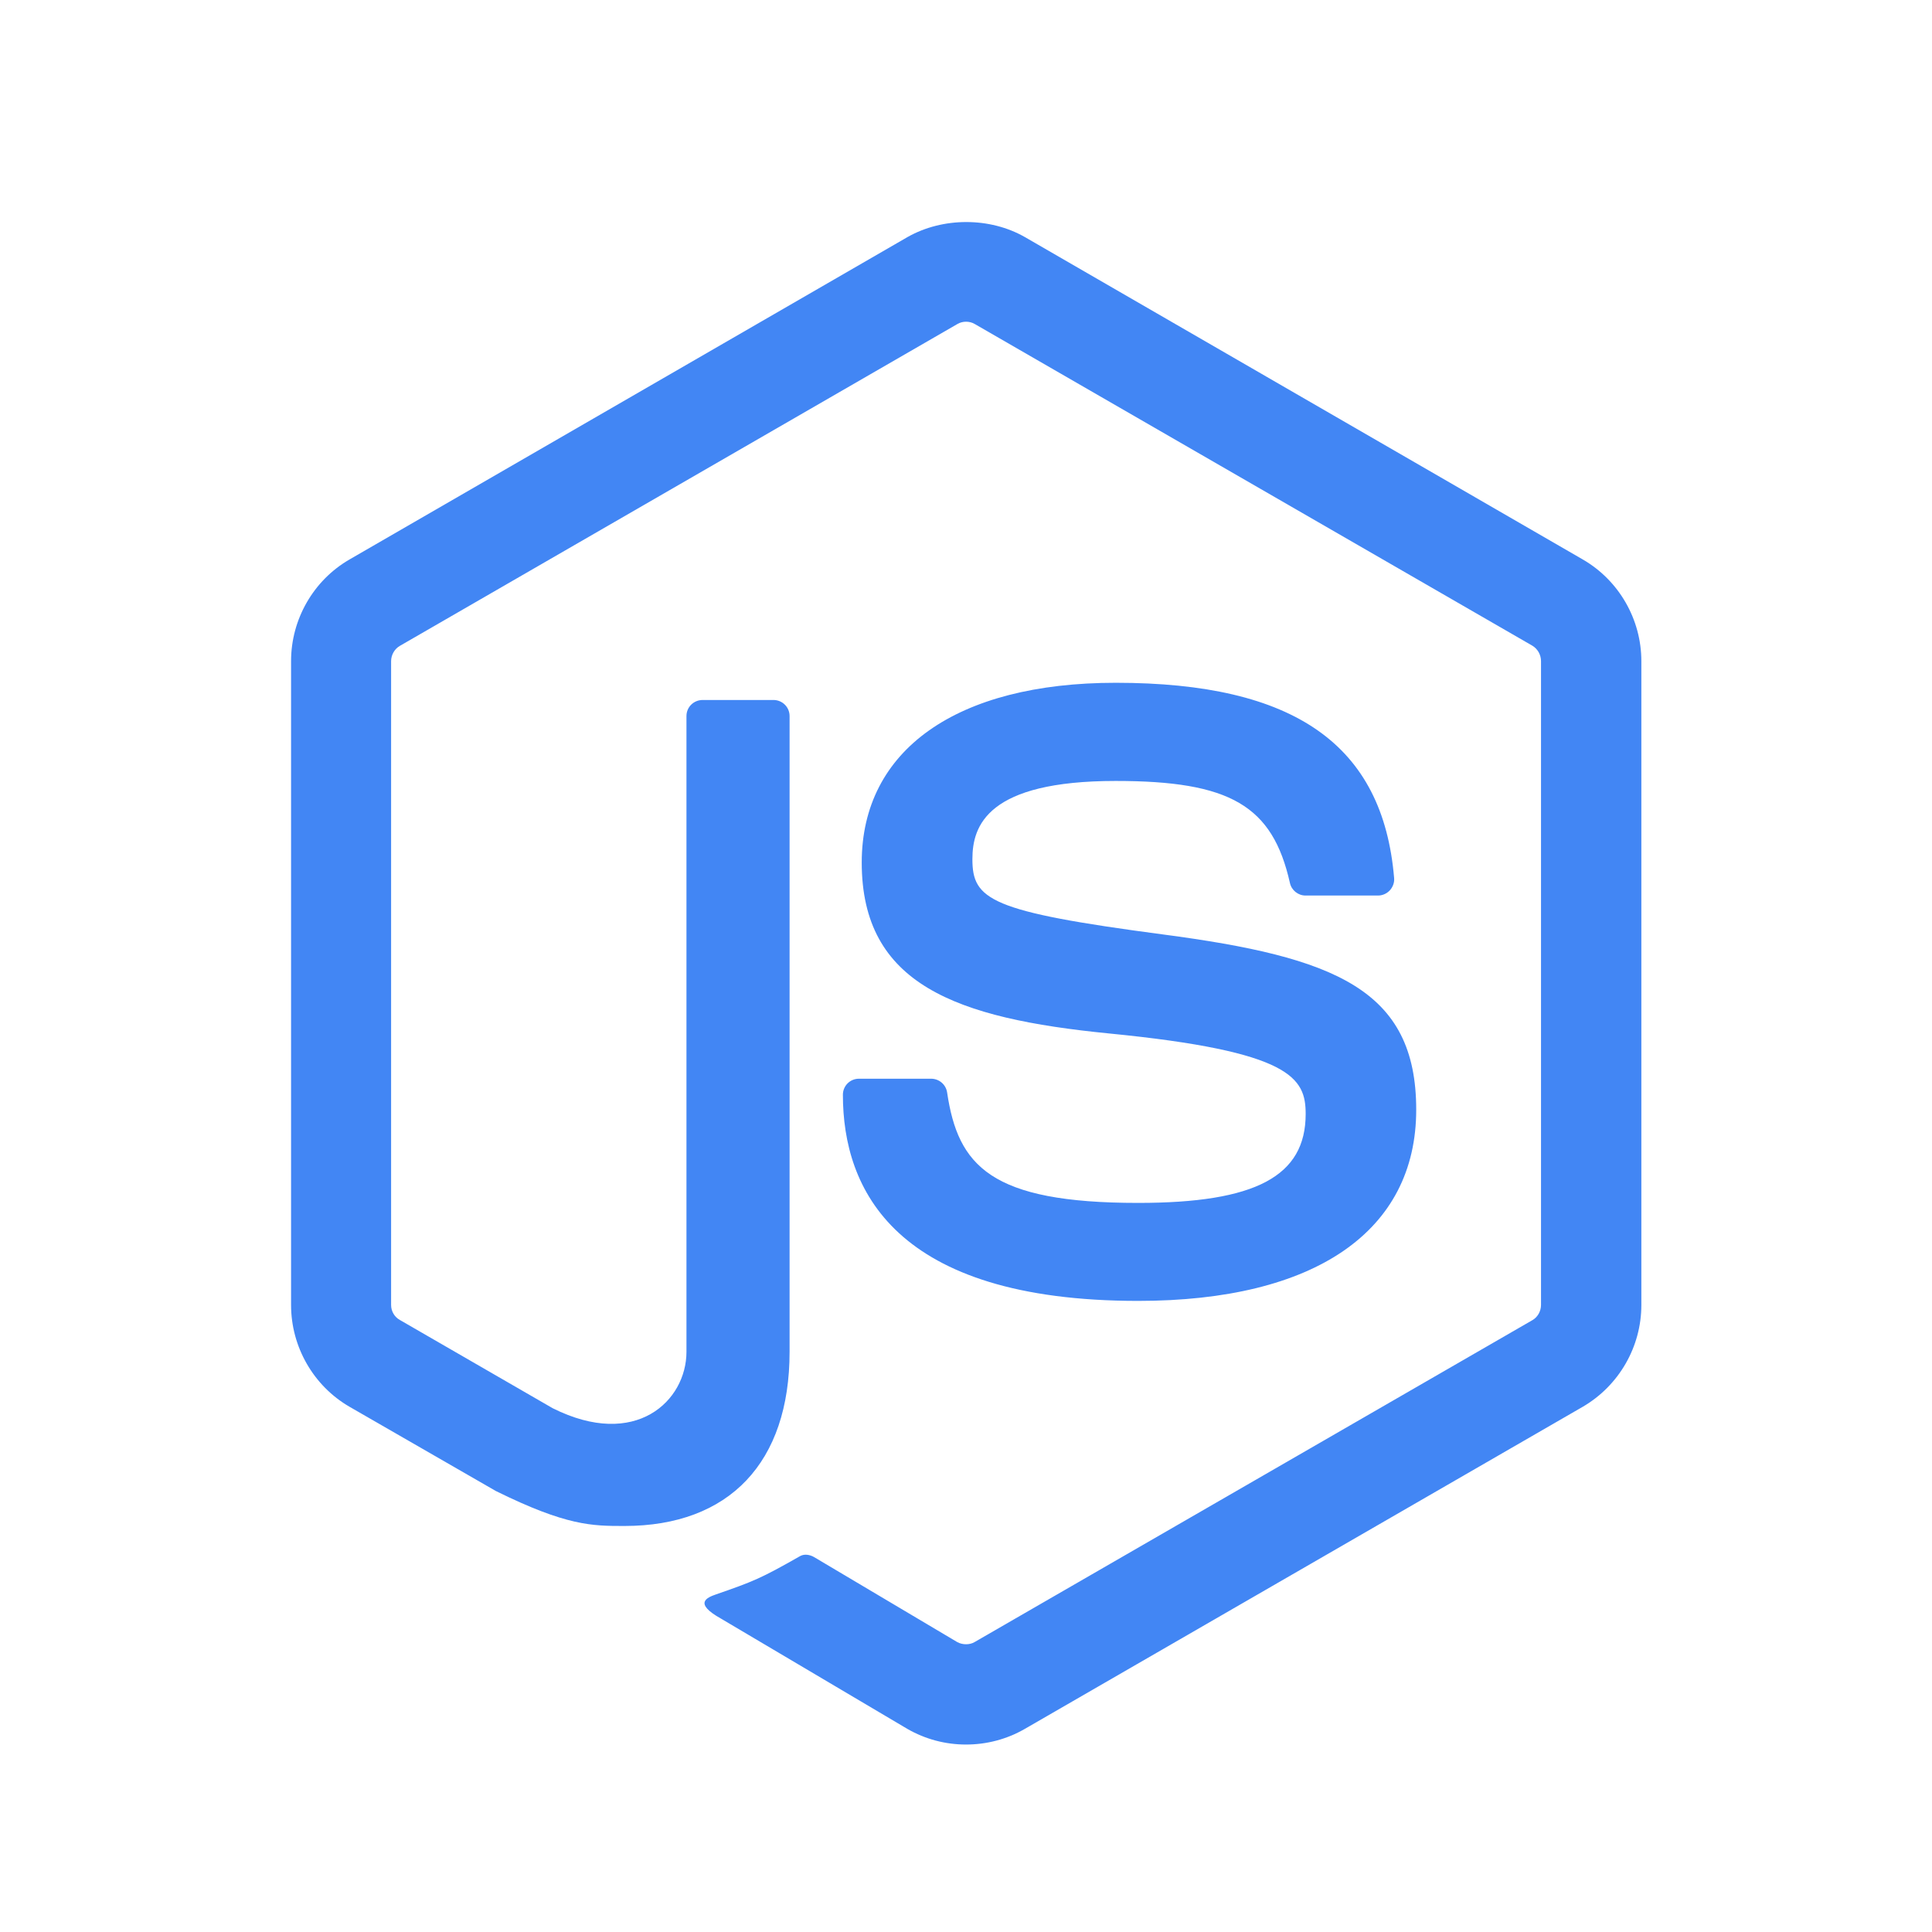
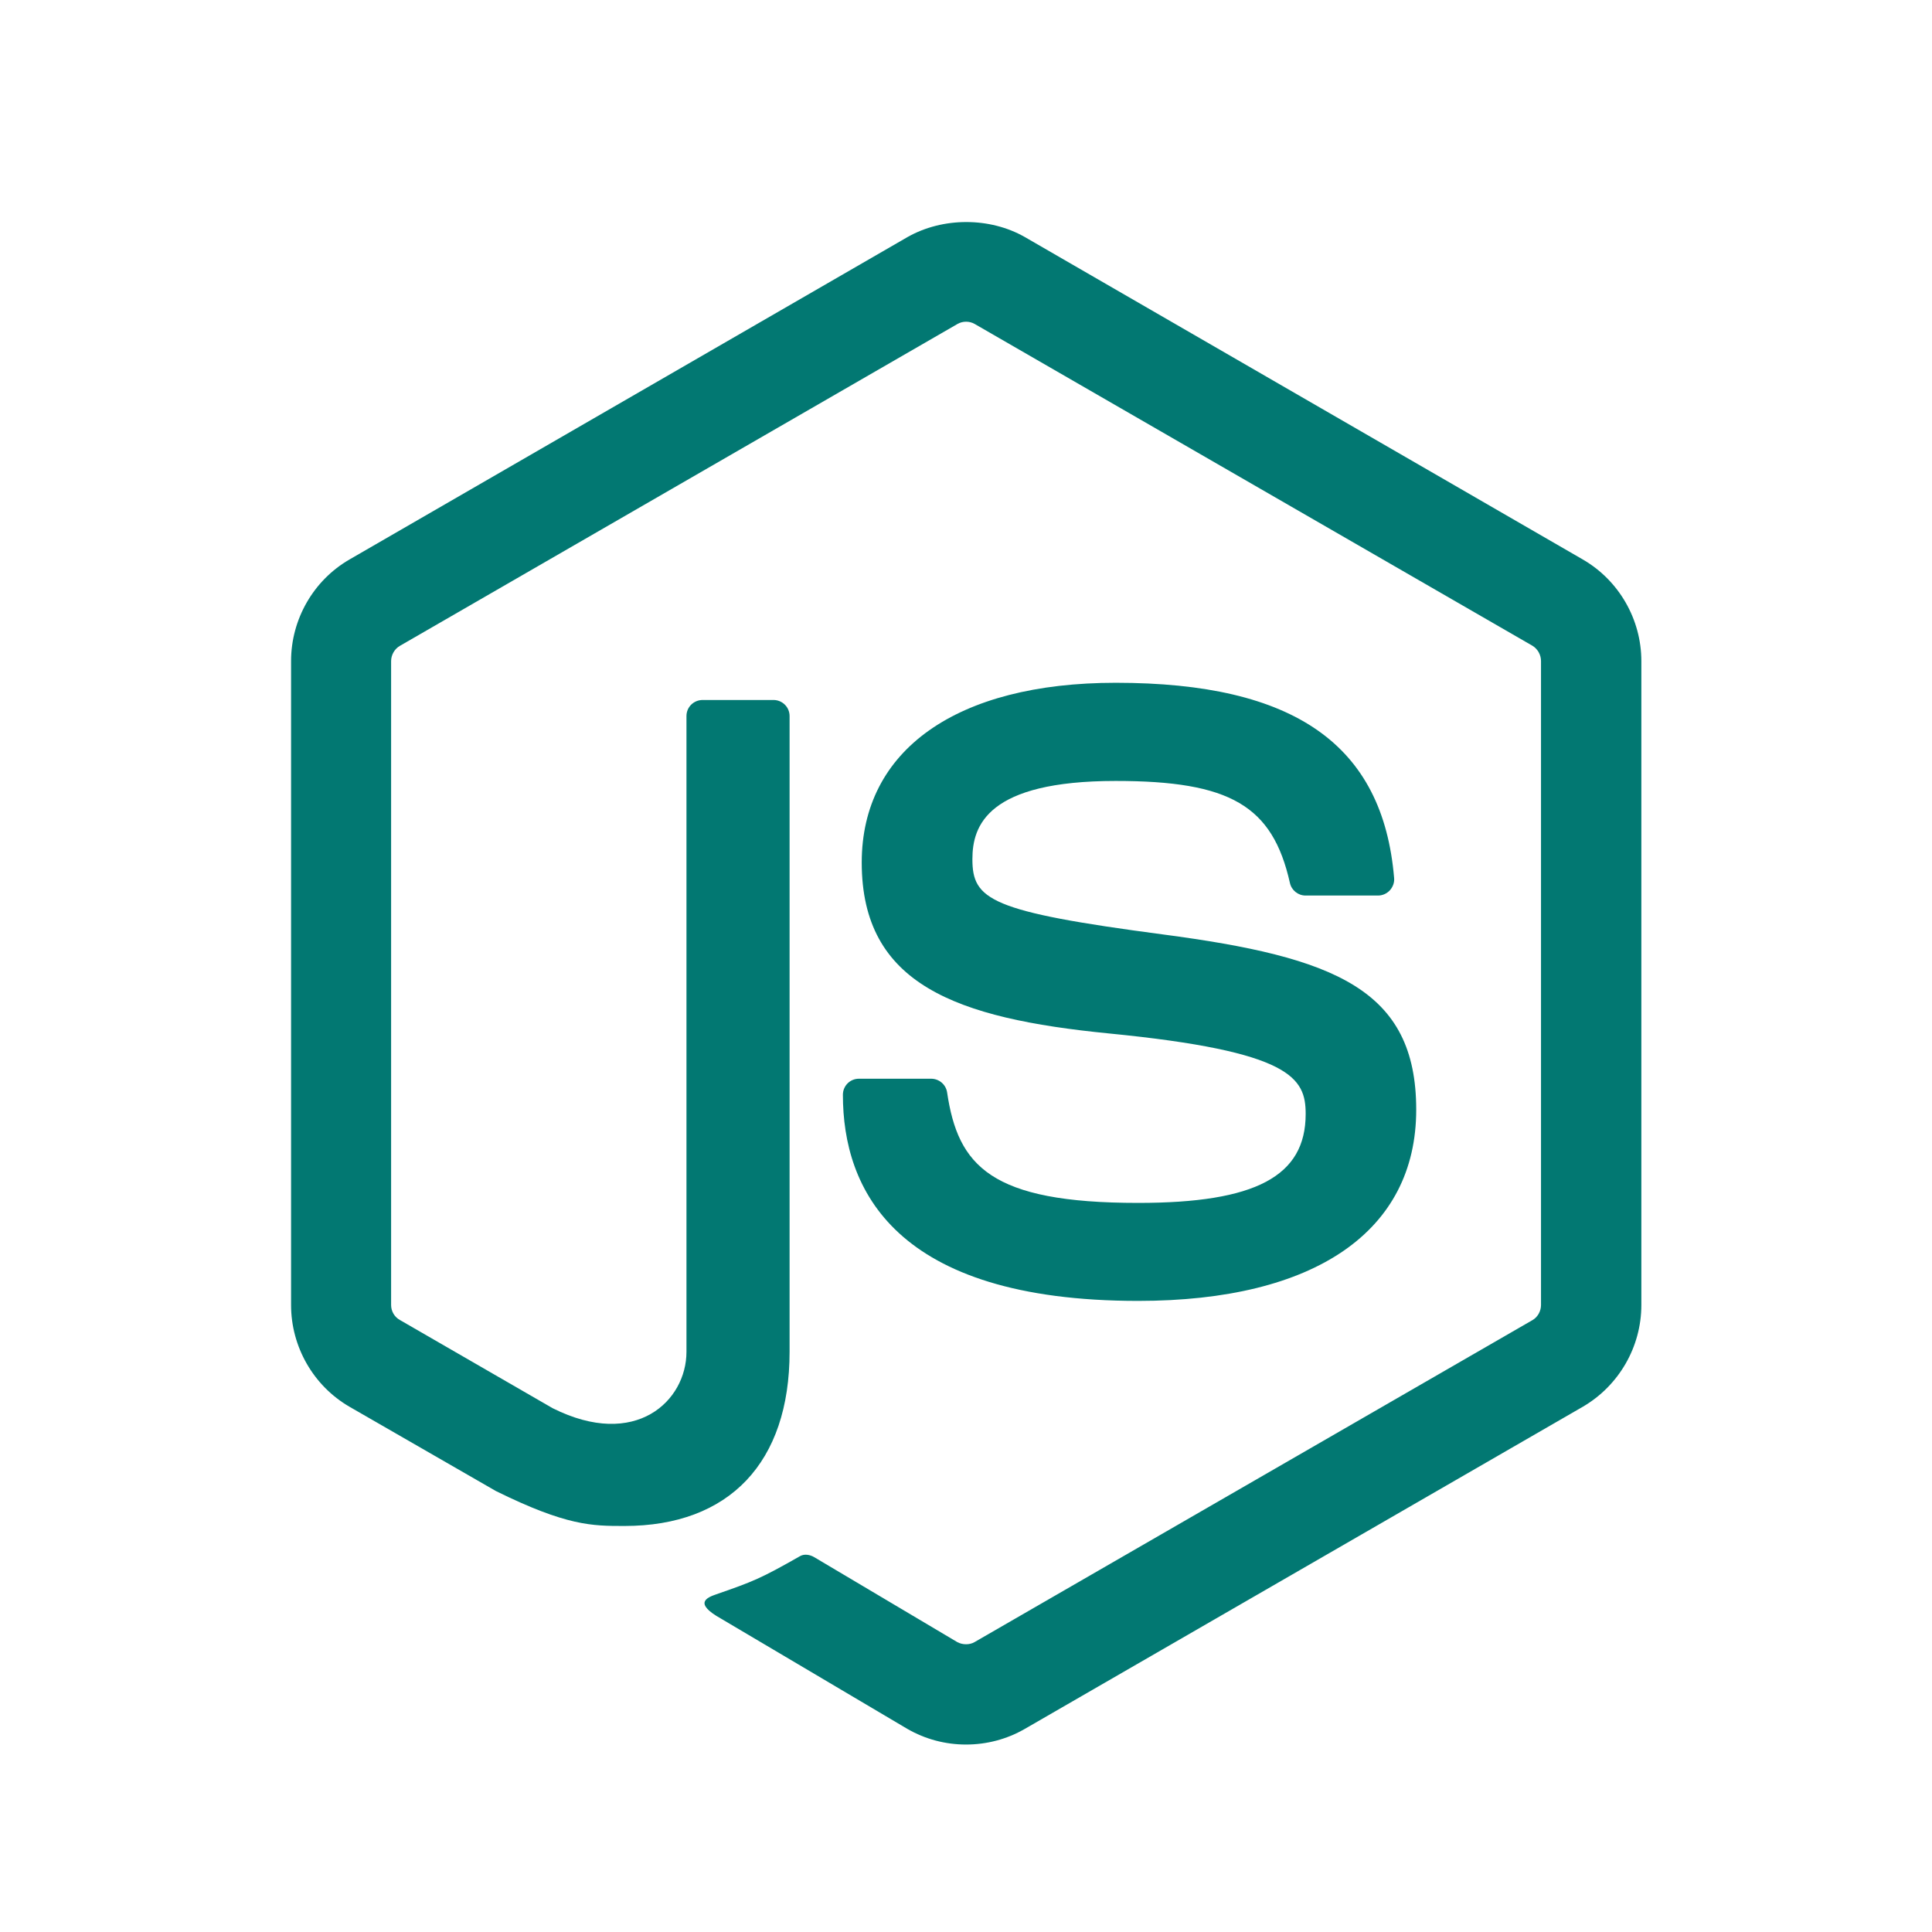
<svg xmlns="http://www.w3.org/2000/svg" version="1.1" width="32" height="32" viewBox="0 0 32 32">
-   <path fill="#4286f4" d="M15.998 28.895c-0.337 0-0.673-0.088-0.969-0.259l-3.086-1.826c-0.46-0.257-0.235-0.349-0.083-0.402 0.614-0.213 0.739-0.262 1.394-0.635 0.069-0.038 0.159-0.024 0.231 0.018l2.37 1.407c0.087 0.048 0.207 0.048 0.287 0l9.241-5.333c0.086-0.049 0.141-0.149 0.141-0.25v-10.665c0-0.104-0.055-0.202-0.143-0.255l-9.237-5.329c-0.086-0.050-0.199-0.050-0.285 0l-9.235 5.331c-0.090 0.051-0.146 0.152-0.146 0.253v10.666c0 0.102 0.056 0.198 0.145 0.247l2.532 1.462c1.374 0.687 2.215-0.122 2.215-0.935v-10.53c0-0.149 0.12-0.266 0.269-0.266h1.172c0.146 0 0.267 0.117 0.267 0.266v10.53c0 1.833-0.998 2.885-2.736 2.885-0.534 0-0.955 0-2.129-0.579l-2.423-1.395c-0.598-0.346-0.969-0.993-0.969-1.686v-10.665c0-0.693 0.371-1.339 0.969-1.684l9.242-5.34c0.585-0.331 1.362-0.331 1.942 0l9.241 5.34c0.599 0.346 0.971 0.992 0.971 1.684v10.665c0 0.693-0.372 1.337-0.971 1.686l-9.241 5.335c-0.296 0.171-0.631 0.259-0.973 0.259zM18.853 21.547c-4.045 0-4.892-1.857-4.892-3.414 0-0.148 0.118-0.266 0.266-0.266h1.195c0.133 0 0.245 0.096 0.265 0.226 0.18 1.216 0.717 1.831 3.164 1.831 1.946 0 2.775-0.441 2.775-1.473 0-0.596-0.234-1.037-3.26-1.334-2.528-0.25-4.093-0.809-4.093-2.831 0-1.865 1.572-2.977 4.207-2.977 2.961 0 4.425 1.027 4.611 3.233 0.007 0.075-0.020 0.148-0.071 0.205-0.051 0.054-0.121 0.086-0.196 0.086h-1.2c-0.124 0-0.233-0.088-0.259-0.209-0.288-1.28-0.988-1.689-2.886-1.689-2.126 0-2.373 0.74-2.373 1.295 0 0.673 0.292 0.869 3.161 1.248 2.84 0.375 4.19 0.907 4.19 2.902 0 2.014-1.678 3.167-4.606 3.167z" />
+   <path fill="#027872" d="M15.998 28.895c-0.337 0-0.673-0.088-0.969-0.259l-3.086-1.826c-0.46-0.257-0.235-0.349-0.083-0.402 0.614-0.213 0.739-0.262 1.394-0.635 0.069-0.038 0.159-0.024 0.231 0.018l2.37 1.407c0.087 0.048 0.207 0.048 0.287 0l9.241-5.333c0.086-0.049 0.141-0.149 0.141-0.25v-10.665c0-0.104-0.055-0.202-0.143-0.255l-9.237-5.329c-0.086-0.050-0.199-0.050-0.285 0l-9.235 5.331c-0.090 0.051-0.146 0.152-0.146 0.253v10.666c0 0.102 0.056 0.198 0.145 0.247l2.532 1.462c1.374 0.687 2.215-0.122 2.215-0.935v-10.53c0-0.149 0.12-0.266 0.269-0.266h1.172c0.146 0 0.267 0.117 0.267 0.266v10.53c0 1.833-0.998 2.885-2.736 2.885-0.534 0-0.955 0-2.129-0.579l-2.423-1.395c-0.598-0.346-0.969-0.993-0.969-1.686v-10.665c0-0.693 0.371-1.339 0.969-1.684l9.242-5.34c0.585-0.331 1.362-0.331 1.942 0l9.241 5.34c0.599 0.346 0.971 0.992 0.971 1.684v10.665c0 0.693-0.372 1.337-0.971 1.686l-9.241 5.335c-0.296 0.171-0.631 0.259-0.973 0.259zM18.853 21.547c-4.045 0-4.892-1.857-4.892-3.414 0-0.148 0.118-0.266 0.266-0.266h1.195c0.133 0 0.245 0.096 0.265 0.226 0.18 1.216 0.717 1.831 3.164 1.831 1.946 0 2.775-0.441 2.775-1.473 0-0.596-0.234-1.037-3.26-1.334-2.528-0.25-4.093-0.809-4.093-2.831 0-1.865 1.572-2.977 4.207-2.977 2.961 0 4.425 1.027 4.611 3.233 0.007 0.075-0.020 0.148-0.071 0.205-0.051 0.054-0.121 0.086-0.196 0.086h-1.2c-0.124 0-0.233-0.088-0.259-0.209-0.288-1.28-0.988-1.689-2.886-1.689-2.126 0-2.373 0.74-2.373 1.295 0 0.673 0.292 0.869 3.161 1.248 2.84 0.375 4.19 0.907 4.19 2.902 0 2.014-1.678 3.167-4.606 3.167z" />
</svg>
